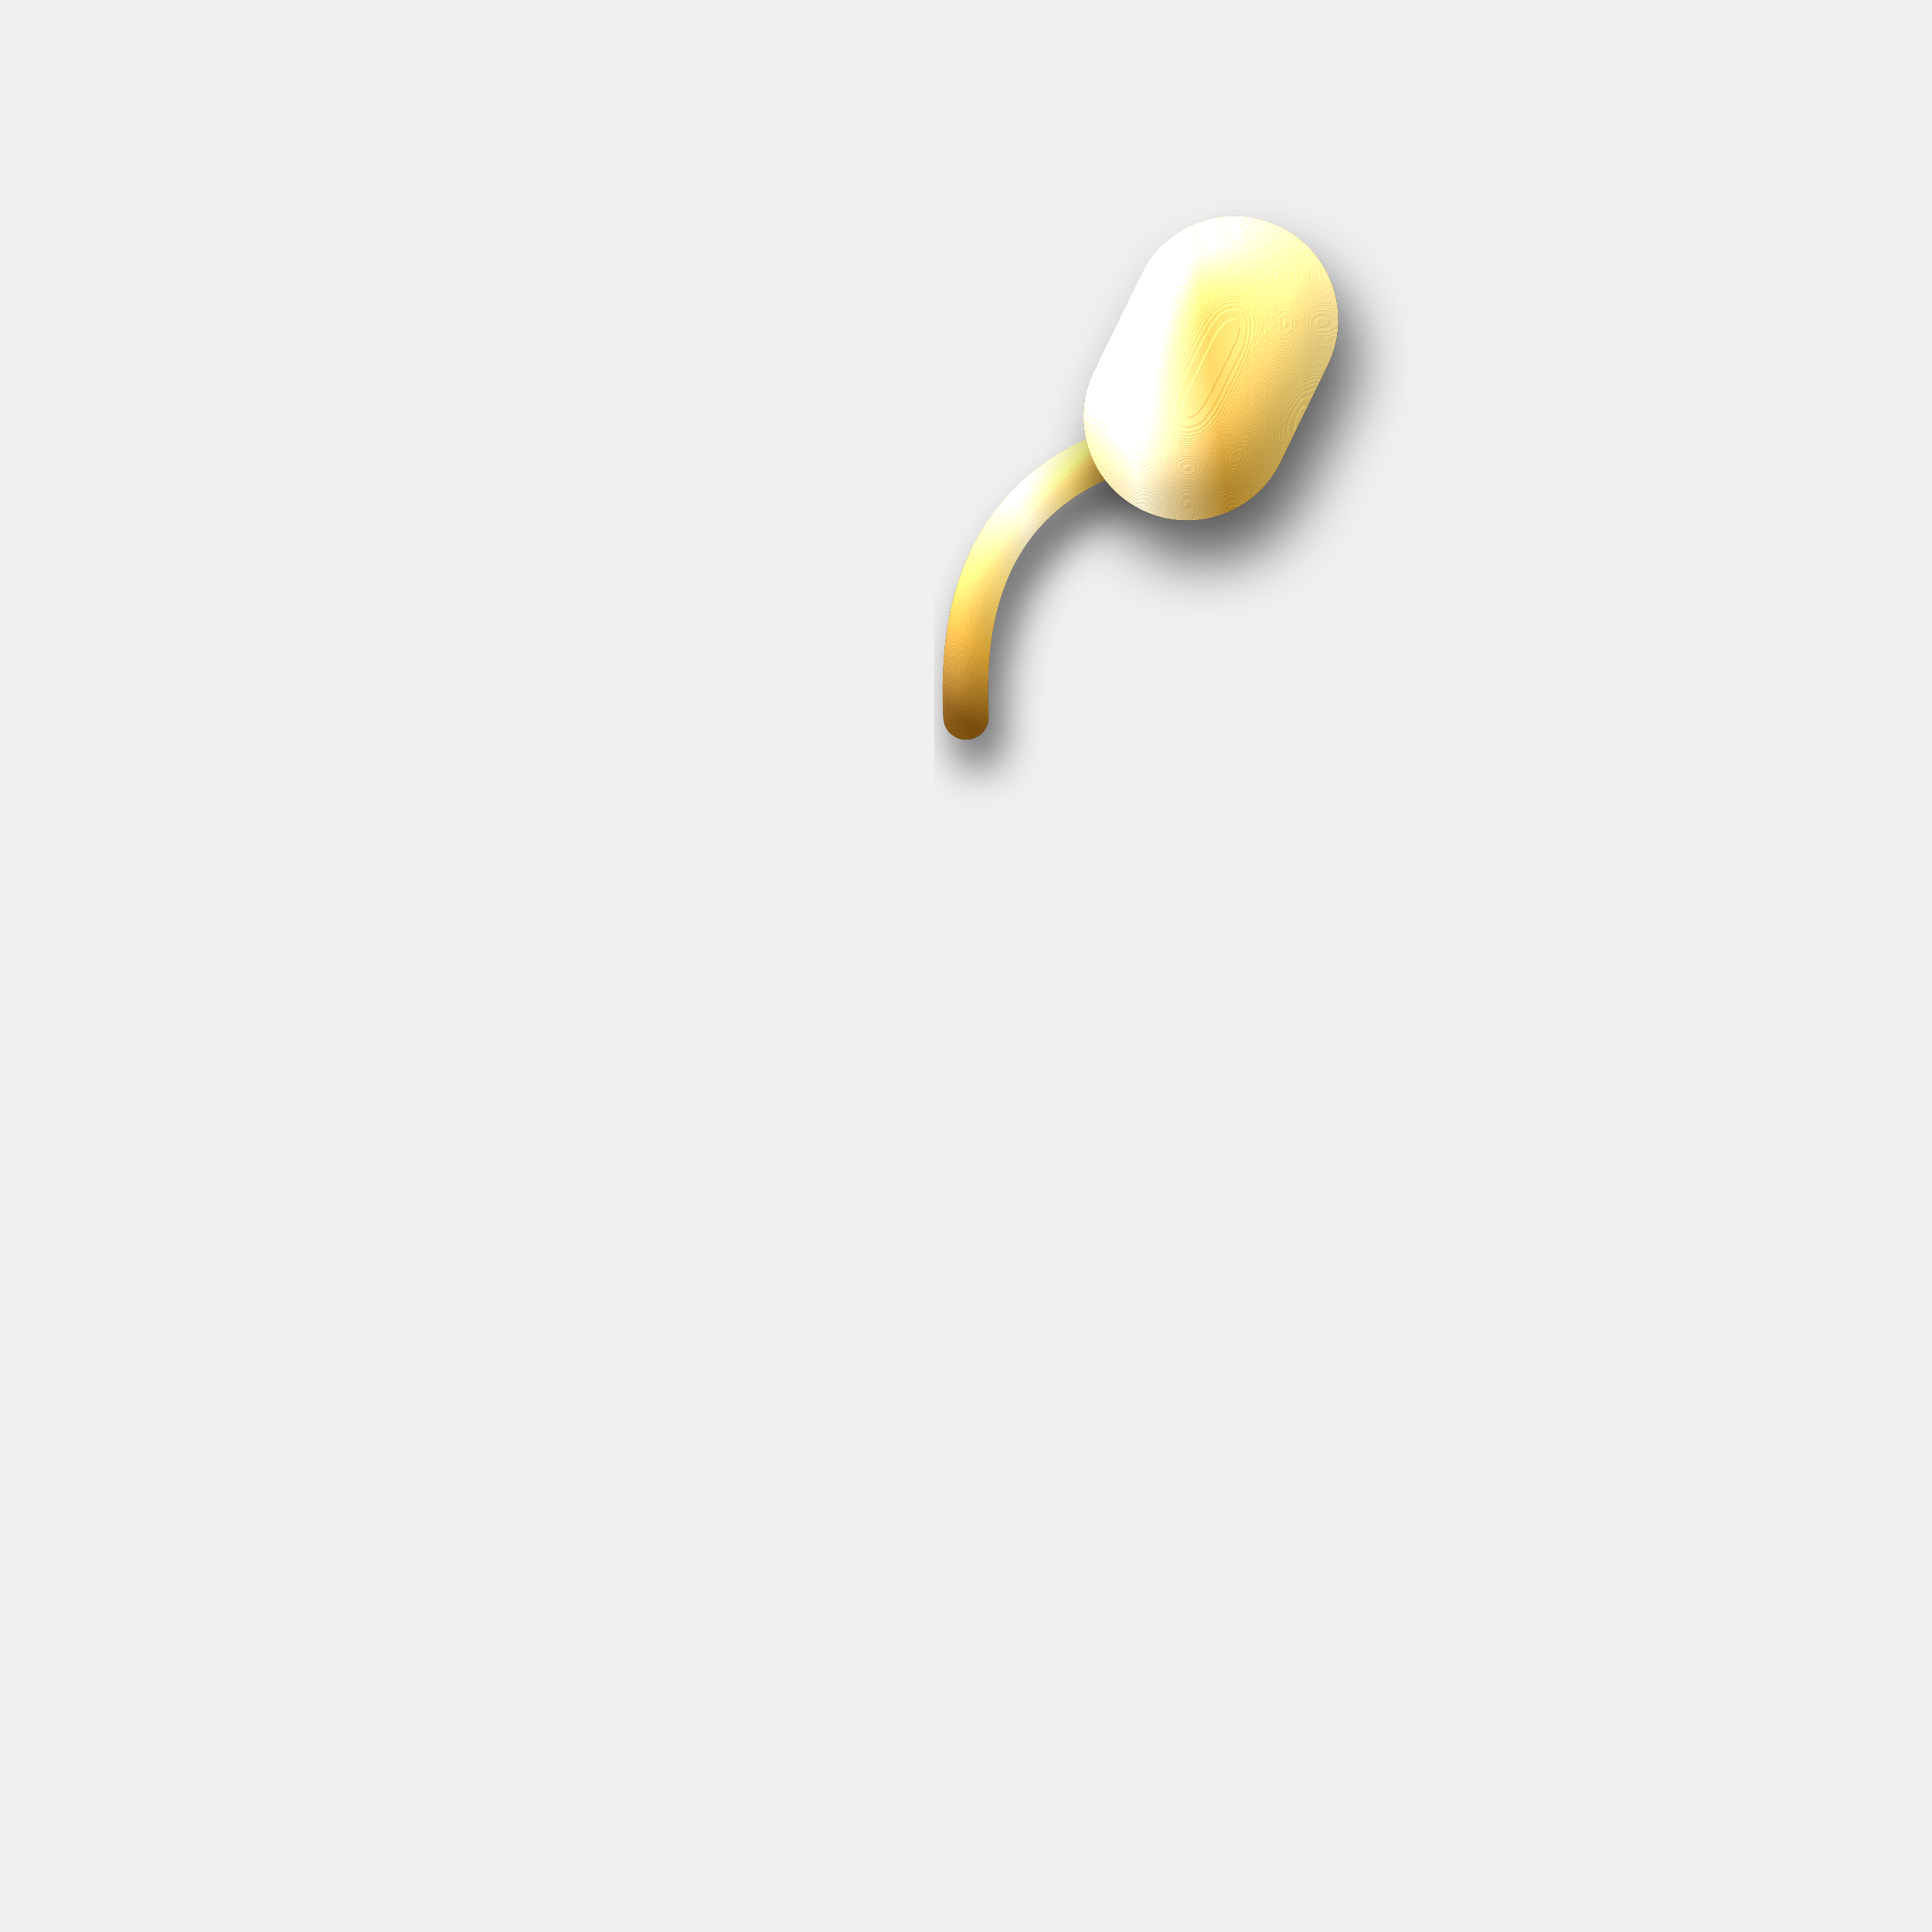
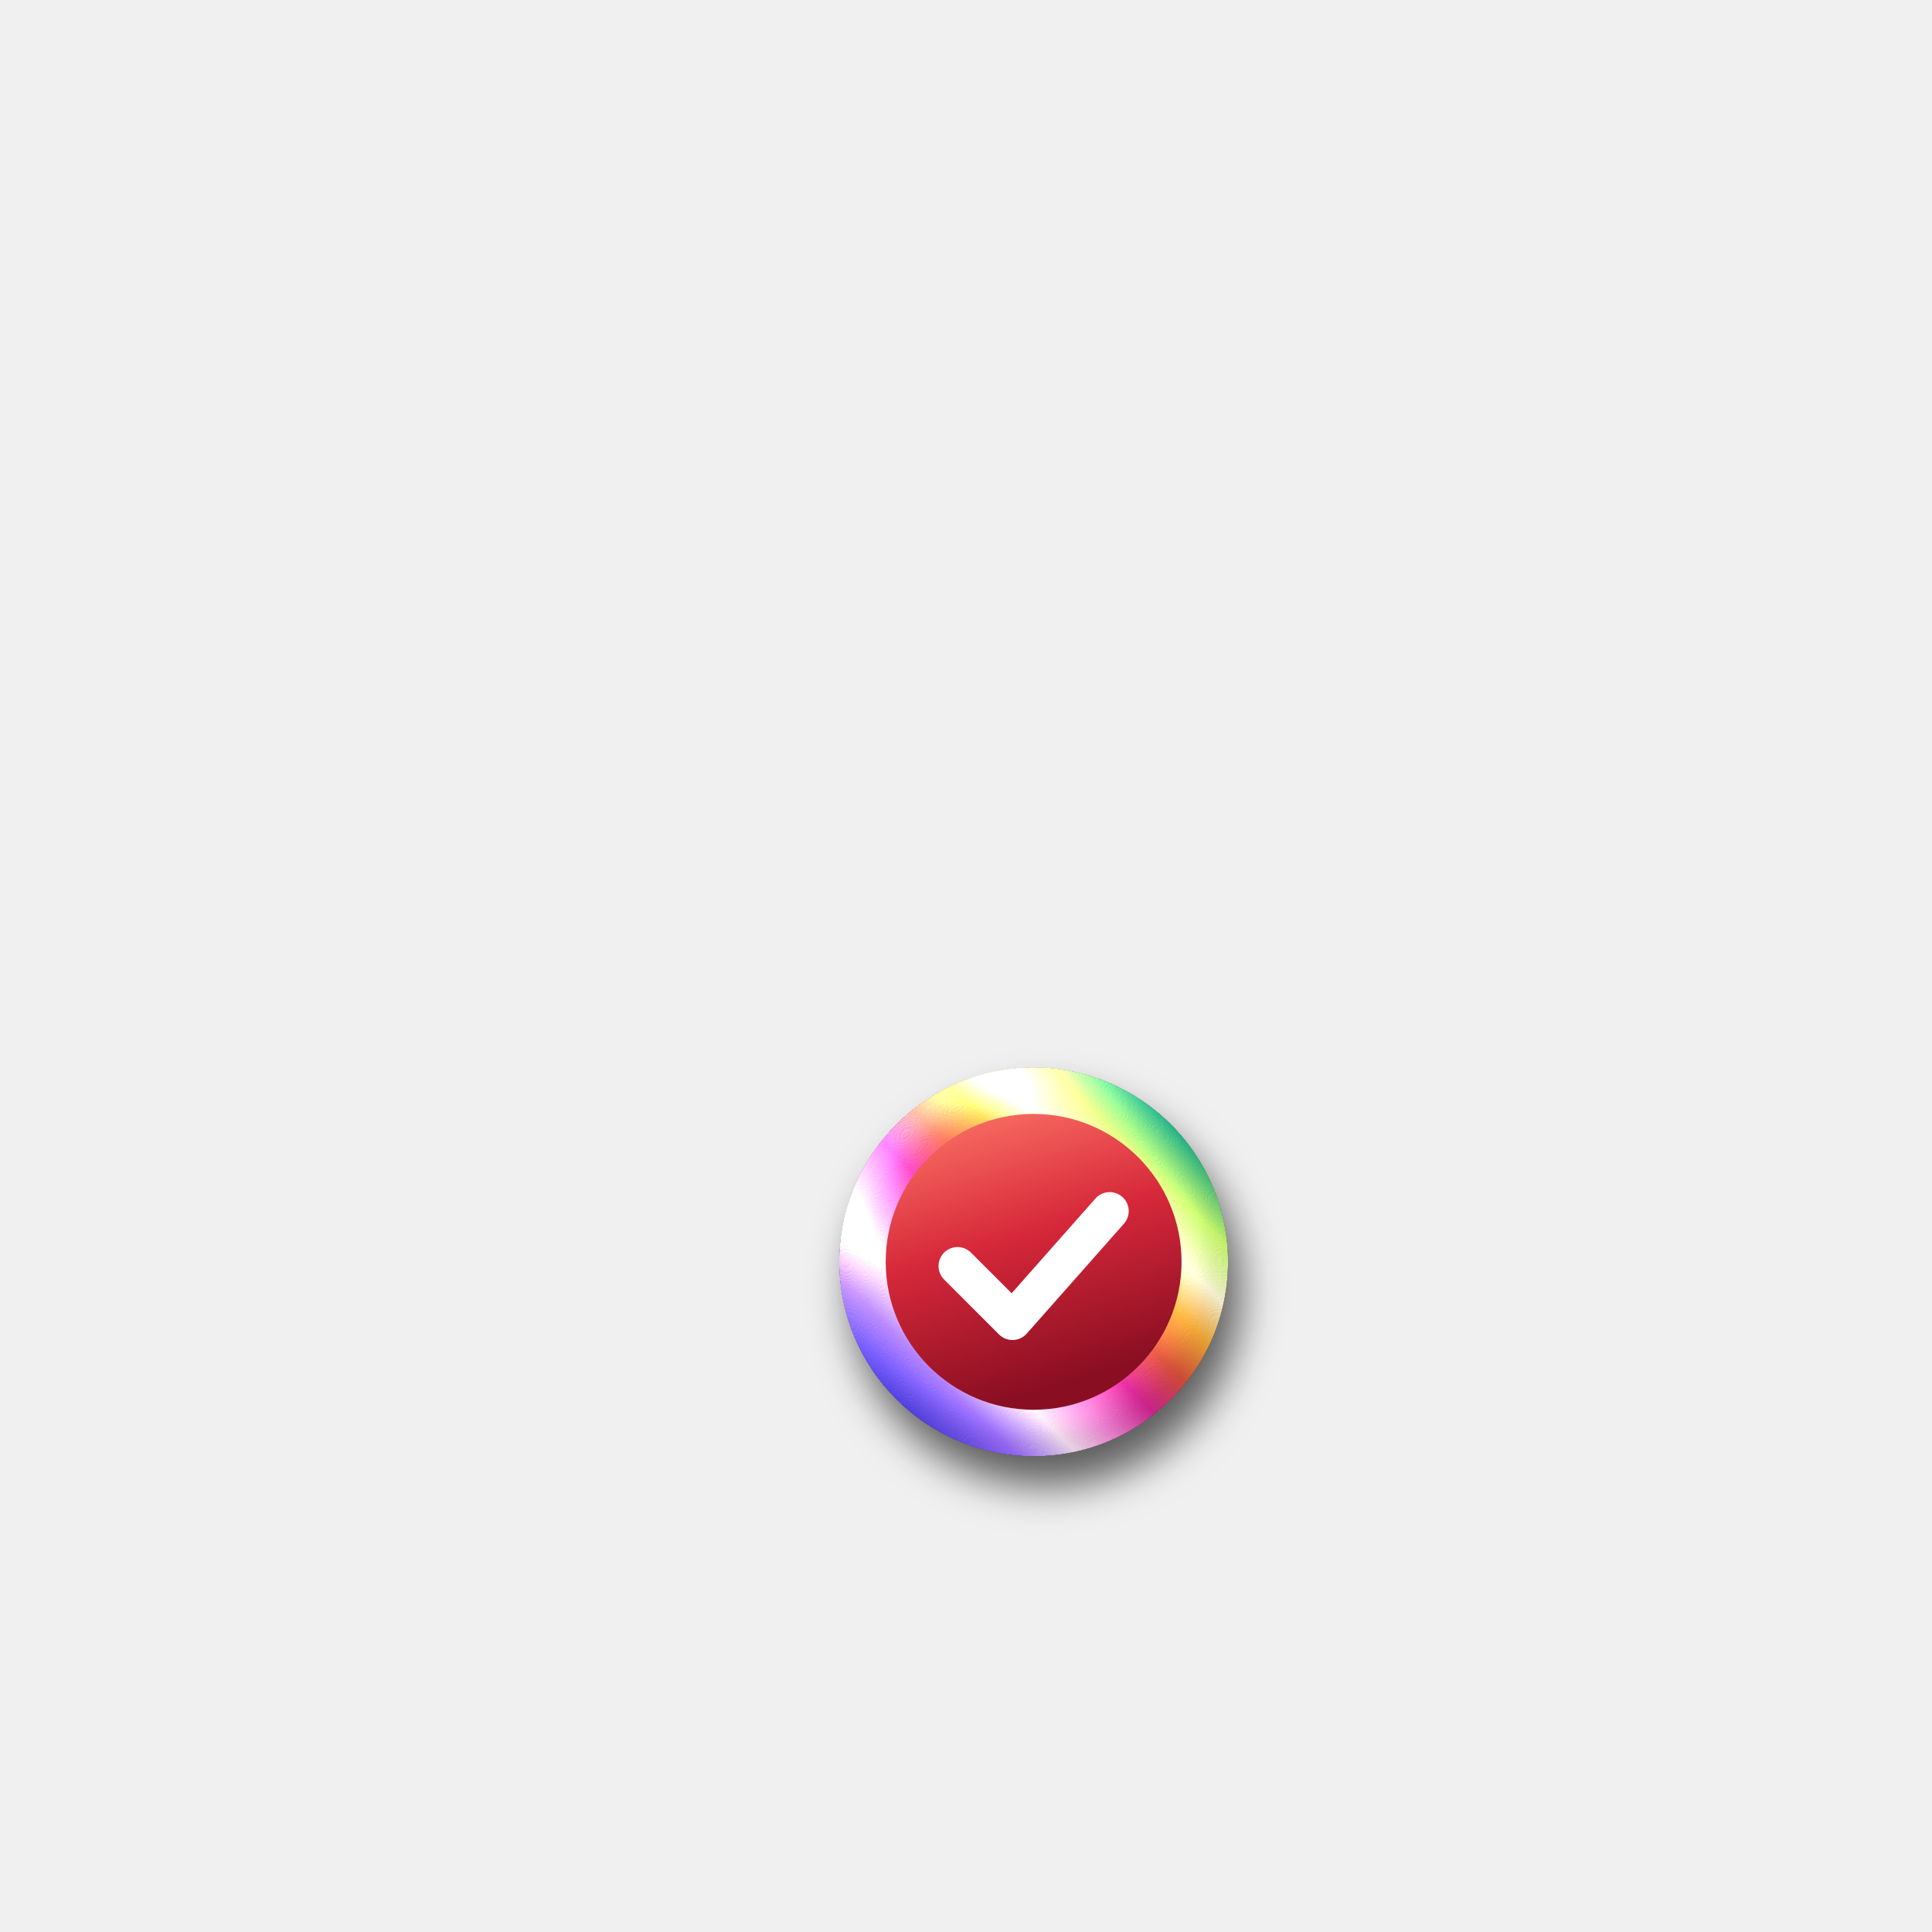
<svg xmlns="http://www.w3.org/2000/svg" viewBox="0 0 512 512">
  <defs>
    <linearGradient id="mg" x1="0" y1="0" x2="1" y2="1">
-       <stop offset="0" stop-color="#FFF7D6" />
-       <stop offset="0.2" stop-color="#F7D774" />
-       <stop offset="0.4" stop-color="#D29C2C" />
-       <stop offset="0.6" stop-color="#FFEDAE" />
-       <stop offset="0.8" stop-color="#C2861A" />
-       <stop offset="1" stop-color="#7A4C08" />
+       <stop offset="0" stop-color="#E0249A" />
+       <stop offset="0.08" stop-color="#FF8AE0" />
+       <stop offset="0.15" stop-color="#FFE8FB" />
+       <stop offset="0.23" stop-color="#9A6BFF" />
+       <stop offset="0.31" stop-color="#4A38D8" />
+       <stop offset="0.38" stop-color="#3FC0FF" />
+       <stop offset="0.46" stop-color="#E2FBFF" />
+       <stop offset="0.54" stop-color="#2FD9AE" />
+       <stop offset="0.62" stop-color="#129A6E" />
+       <stop offset="0.69" stop-color="#C4F566" />
+       <stop offset="0.77" stop-color="#FFFCD8" />
+       <stop offset="0.85" stop-color="#FFB036" />
+       <stop offset="0.92" stop-color="#E2513A" />
+       <stop offset="1" stop-color="#E0249A" />
    </linearGradient>
    <linearGradient id="mh" x1="1" y1="0" x2="0" y2="1">
-       <stop offset="0" stop-color="#FFEDAE" />
-       <stop offset="0.25" stop-color="#F7D774" />
-       <stop offset="0.5" stop-color="#D29C2C" />
-       <stop offset="0.75" stop-color="#FFF7D6" />
-       <stop offset="1" stop-color="#C2861A" />
+       <stop offset="0" stop-color="#E2FBFF" />
+       <stop offset="0.08" stop-color="#2FD9AE" />
+       <stop offset="0.15" stop-color="#129A6E" />
+       <stop offset="0.23" stop-color="#C4F566" />
+       <stop offset="0.31" stop-color="#FFFCD8" />
+       <stop offset="0.38" stop-color="#FFB036" />
+       <stop offset="0.46" stop-color="#E2513A" />
+       <stop offset="0.54" stop-color="#E0249A" />
+       <stop offset="0.62" stop-color="#FF8AE0" />
+       <stop offset="0.69" stop-color="#FFE8FB" />
+       <stop offset="0.77" stop-color="#9A6BFF" />
+       <stop offset="0.85" stop-color="#4A38D8" />
+       <stop offset="0.92" stop-color="#3FC0FF" />
+       <stop offset="1" stop-color="#E2FBFF" />
    </linearGradient>
-     <radialGradient id="ms" cx="0.36" cy="0.3" r="0.8">
-       <stop offset="0" stop-color="#FFF7D6" />
-       <stop offset="0.33" stop-color="#F7D774" />
-       <stop offset="0.67" stop-color="#D29C2C" />
-       <stop offset="1" stop-color="#7A4C08" />
+     <radialGradient id="ms" cx="0.36" cy="0.3" r="0.85">
+       <stop offset="0" stop-color="#FFFFFF" />
+       <stop offset="0.17" stop-color="#FFC8F4" />
+       <stop offset="0.33" stop-color="#9A6BFF" />
+       <stop offset="0.5" stop-color="#3FC0FF" />
+       <stop offset="0.67" stop-color="#2FD9AE" />
+       <stop offset="0.83" stop-color="#FFB036" />
+       <stop offset="1" stop-color="#7A1E9E" />
    </radialGradient>
    <filter id="r1" x="-25%" y="-25%" width="150%" height="160%" color-interpolation-filters="sRGB">
      <feGaussianBlur in="SourceAlpha" stdDeviation="6" result="h" />
      <feDiffuseLighting in="h" surfaceScale="7" diffuseConstant="1" lighting-color="#FFFFFF" result="d">
        <feDistantLight azimuth="235" elevation="52" />
      </feDiffuseLighting>
      <feComposite in="SourceGraphic" in2="d" operator="arithmetic" k1="1.3" result="l" />
      <feSpecularLighting in="h" surfaceScale="7" specularConstant="1.15" specularExponent="22" lighting-color="#FFFFFF" result="s">
        <feDistantLight azimuth="235" elevation="38" />
      </feSpecularLighting>
      <feComposite in="s" in2="SourceAlpha" operator="in" result="s2" />
      <feComposite in="l" in2="s2" operator="arithmetic" k2="1" k3=".85" result="m" />
      <feComposite in="m" in2="SourceAlpha" operator="in" result="o" />
      <feGaussianBlur in="SourceAlpha" stdDeviation="5" />
      <feOffset dx="3" dy="7" />
      <feComponentTransfer>
        <feFuncA type="linear" slope=".62" />
      </feComponentTransfer>
      <feMerge>
        <feMergeNode />
        <feMergeNode in="o" />
      </feMerge>
    </filter>
    <filter id="r2" x="-25%" y="-25%" width="150%" height="160%" color-interpolation-filters="sRGB">
      <feGaussianBlur in="SourceAlpha" stdDeviation="3.5" result="h" />
      <feDiffuseLighting in="h" surfaceScale="5" diffuseConstant="1" lighting-color="#FFFFFF" result="d">
        <feDistantLight azimuth="235" elevation="52" />
      </feDiffuseLighting>
      <feComposite in="SourceGraphic" in2="d" operator="arithmetic" k1="1.3" result="l" />
      <feSpecularLighting in="h" surfaceScale="5" specularConstant="1.15" specularExponent="22" lighting-color="#FFFFFF" result="s">
        <feDistantLight azimuth="235" elevation="38" />
      </feSpecularLighting>
      <feComposite in="s" in2="SourceAlpha" operator="in" result="s2" />
      <feComposite in="l" in2="s2" operator="arithmetic" k2="1" k3=".85" result="m" />
      <feComposite in="m" in2="SourceAlpha" operator="in" result="o" />
      <feGaussianBlur in="SourceAlpha" stdDeviation="3" />
      <feOffset dx="1.8" dy="4.2" />
      <feComponentTransfer>
        <feFuncA type="linear" slope=".62" />
      </feComponentTransfer>
      <feMerge>
        <feMergeNode />
        <feMergeNode in="o" />
      </feMerge>
    </filter>
    <filter id="r3" x="-25%" y="-25%" width="150%" height="160%" color-interpolation-filters="sRGB">
      <feGaussianBlur in="SourceAlpha" stdDeviation="1.8" result="h" />
      <feDiffuseLighting in="h" surfaceScale="3" diffuseConstant="1" lighting-color="#FFFFFF" result="d">
        <feDistantLight azimuth="235" elevation="52" />
      </feDiffuseLighting>
      <feComposite in="SourceGraphic" in2="d" operator="arithmetic" k1="1.3" result="l" />
      <feSpecularLighting in="h" surfaceScale="3" specularConstant="1.15" specularExponent="22" lighting-color="#FFFFFF" result="s">
        <feDistantLight azimuth="235" elevation="38" />
      </feSpecularLighting>
      <feComposite in="s" in2="SourceAlpha" operator="in" result="s2" />
      <feComposite in="l" in2="s2" operator="arithmetic" k2="1" k3=".85" result="m" />
      <feComposite in="m" in2="SourceAlpha" operator="in" result="o" />
      <feGaussianBlur in="SourceAlpha" stdDeviation="1.75" />
      <feOffset dx="1.05" dy="2.45" />
      <feComponentTransfer>
        <feFuncA type="linear" slope=".62" />
      </feComponentTransfer>
      <feMerge>
        <feMergeNode />
        <feMergeNode in="o" />
      </feMerge>
    </filter>
    <filter id="r0" x="-25%" y="-25%" width="150%" height="160%" color-interpolation-filters="sRGB">
      <feGaussianBlur in="SourceAlpha" stdDeviation="9" result="h" />
      <feDiffuseLighting in="h" surfaceScale="15" diffuseConstant="1" lighting-color="#FFFFFF" result="d">
        <feDistantLight azimuth="235" elevation="52" />
      </feDiffuseLighting>
      <feComposite in="SourceGraphic" in2="d" operator="arithmetic" k1="1.3" result="l" />
      <feSpecularLighting in="h" surfaceScale="15" specularConstant="1.5" specularExponent="16" lighting-color="#FFFFFF" result="s">
        <feDistantLight azimuth="235" elevation="38" />
      </feSpecularLighting>
      <feComposite in="s" in2="SourceAlpha" operator="in" result="s2" />
      <feComposite in="l" in2="s2" operator="arithmetic" k2="1" k3=".85" result="m" />
      <feComposite in="m" in2="SourceAlpha" operator="in" result="o" />
      <feGaussianBlur in="SourceAlpha" stdDeviation="7" />
      <feOffset dx="4.2" dy="9.8" />
      <feComponentTransfer>
        <feFuncA type="linear" slope=".62" />
      </feComponentTransfer>
      <feMerge>
        <feMergeNode />
        <feMergeNode in="o" />
      </feMerge>
    </filter>
    <linearGradient id="er" x1="0" y1="0" x2="0.3" y2="1">
      <stop offset="0" stop-color="#FF7A6A" />
      <stop offset="0.5" stop-color="#D6283A" />
      <stop offset="1" stop-color="#8A0E22" />
    </linearGradient>
    <linearGradient id="eo" x1="0" y1="0" x2="0" y2="1">
      <stop offset="0" stop-color="#FFE08A" />
      <stop offset="0.33" stop-color="#FF9A2A" />
      <stop offset="0.67" stop-color="#E0441C" />
      <stop offset="1" stop-color="#9E1420" />
    </linearGradient>
    <linearGradient id="ew" x1="0" y1="0" x2="0" y2="1">
      <stop offset="0" stop-color="#FFFFF4" />
      <stop offset="0.5" stop-color="#FFF0B8" />
      <stop offset="1" stop-color="#FFC864" />
    </linearGradient>
    <linearGradient id="ek" x1="0" y1="0" x2="0" y2="1">
      <stop offset="0" stop-color="#3A3448" />
      <stop offset="1" stop-color="#141019" />
    </linearGradient>
    <linearGradient id="ey" x1="0" y1="0" x2="0" y2="1">
      <stop offset="0" stop-color="#FFF6B0" />
      <stop offset="0.5" stop-color="#FFD23A" />
      <stop offset="1" stop-color="#F09A1A" />
    </linearGradient>
    <linearGradient id="ec" x1="0" y1="0" x2="0" y2="1">
      <stop offset="0" stop-color="#FF9C80" />
      <stop offset="0.5" stop-color="#E2573A" />
      <stop offset="1" stop-color="#A8341E" />
    </linearGradient>
    <linearGradient id="eb" x1="0" y1="0" x2="0" y2="1">
      <stop offset="0" stop-color="#B8E6FF" />
      <stop offset="0.5" stop-color="#4AA8F0" />
      <stop offset="1" stop-color="#1A5EB8" />
    </linearGradient>
    <radialGradient id="gh" cx="0.5" cy="0.5" r="0.5">
      <stop offset="0" stop-color="#FFFFFF" stop-opacity="0.8" />
      <stop offset="1" stop-color="#FFFFFF" stop-opacity="0" />
    </radialGradient>
  </defs>
-   <g transform="translate(256 256) scale(1.1) translate(-256 -268)">
-     <g filter="url(#r1)" fill="url(#ms)">
-       <path d="M256 208C254 170 270 150 298 142" fill="none" stroke="url(#ms)" stroke-width="11" stroke-linecap="round" />
+   <g transform="translate(256 256) scale(1.12) translate(-240 -258)">
+     <g filter="url(#r1)" fill="url(#mh)">
+       <circle cx="256" cy="328" r="46" />
    </g>
-     <g filter="url(#r0)" fill="url(#mh)">
-       <rect x="290" y="86" width="50" height="76" rx="25" transform="rotate(26 315 124)" />
-     </g>
+     <circle cx="256" cy="328" r="35" fill="url(#er)" />
+     <path d="M238 329l13 13l23 -26" fill="none" stroke="#FFFFFF" stroke-width="9" stroke-linecap="round" stroke-linejoin="round" />
  </g>
</svg>
